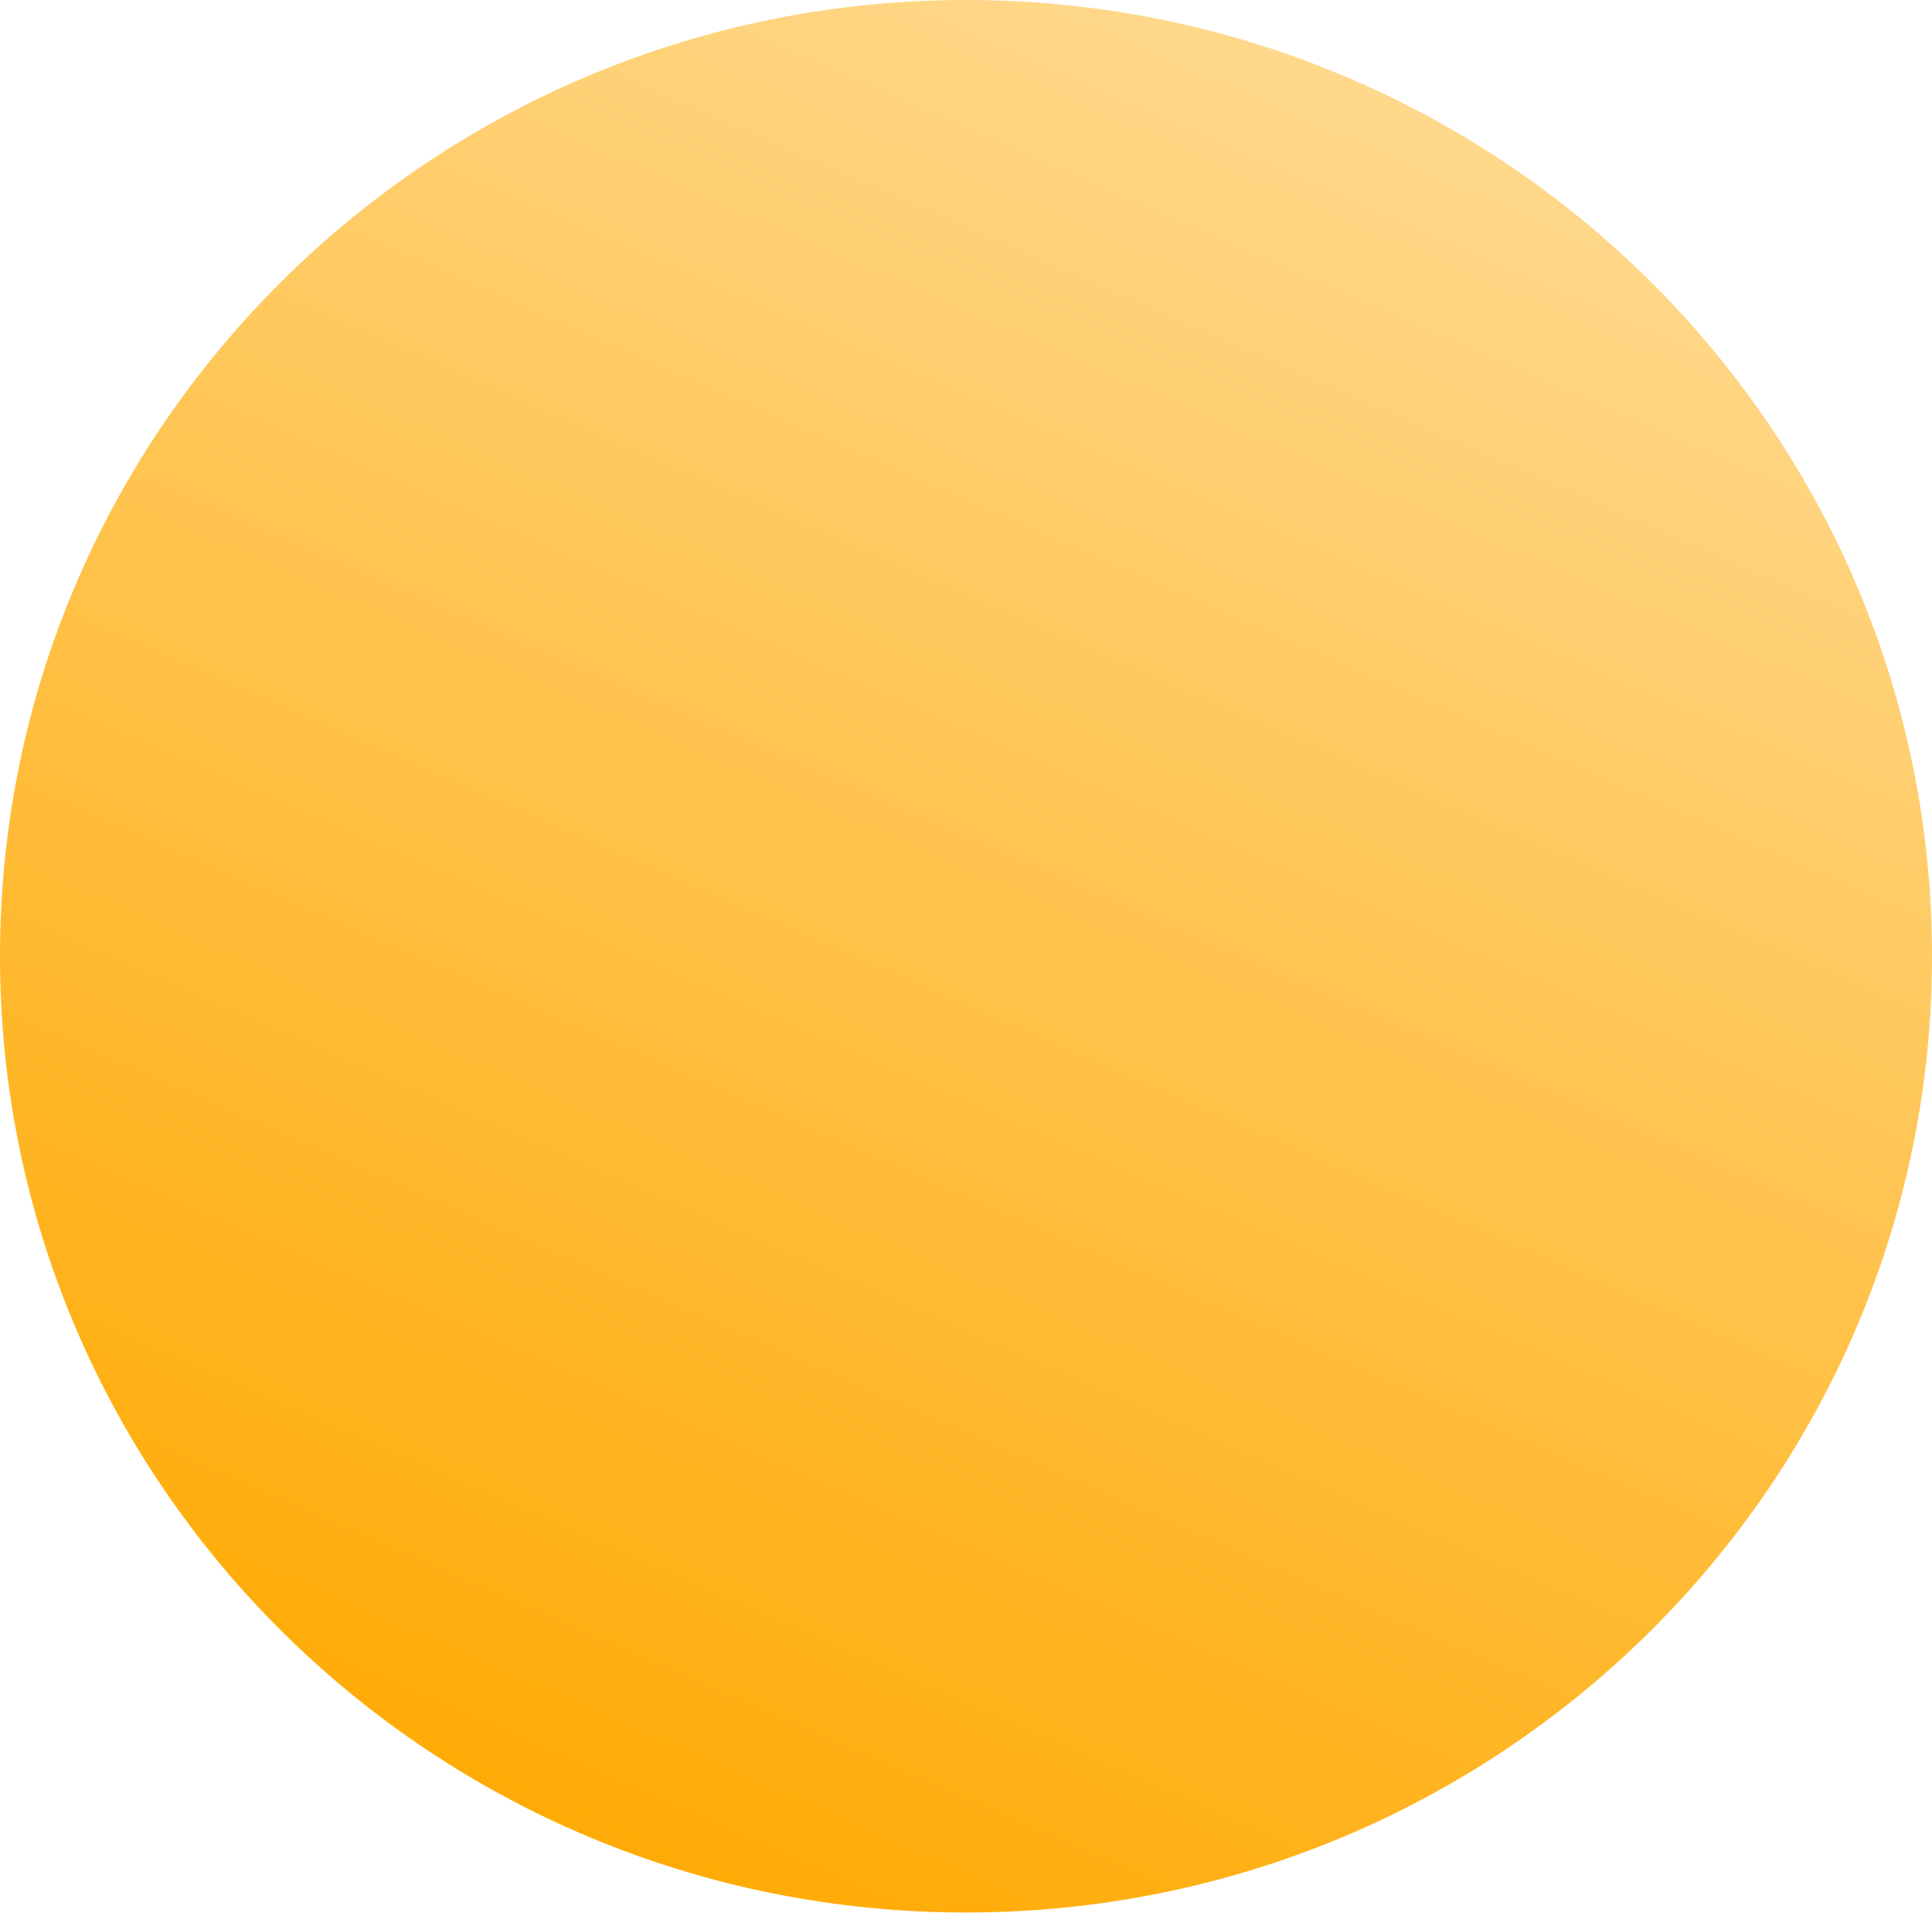
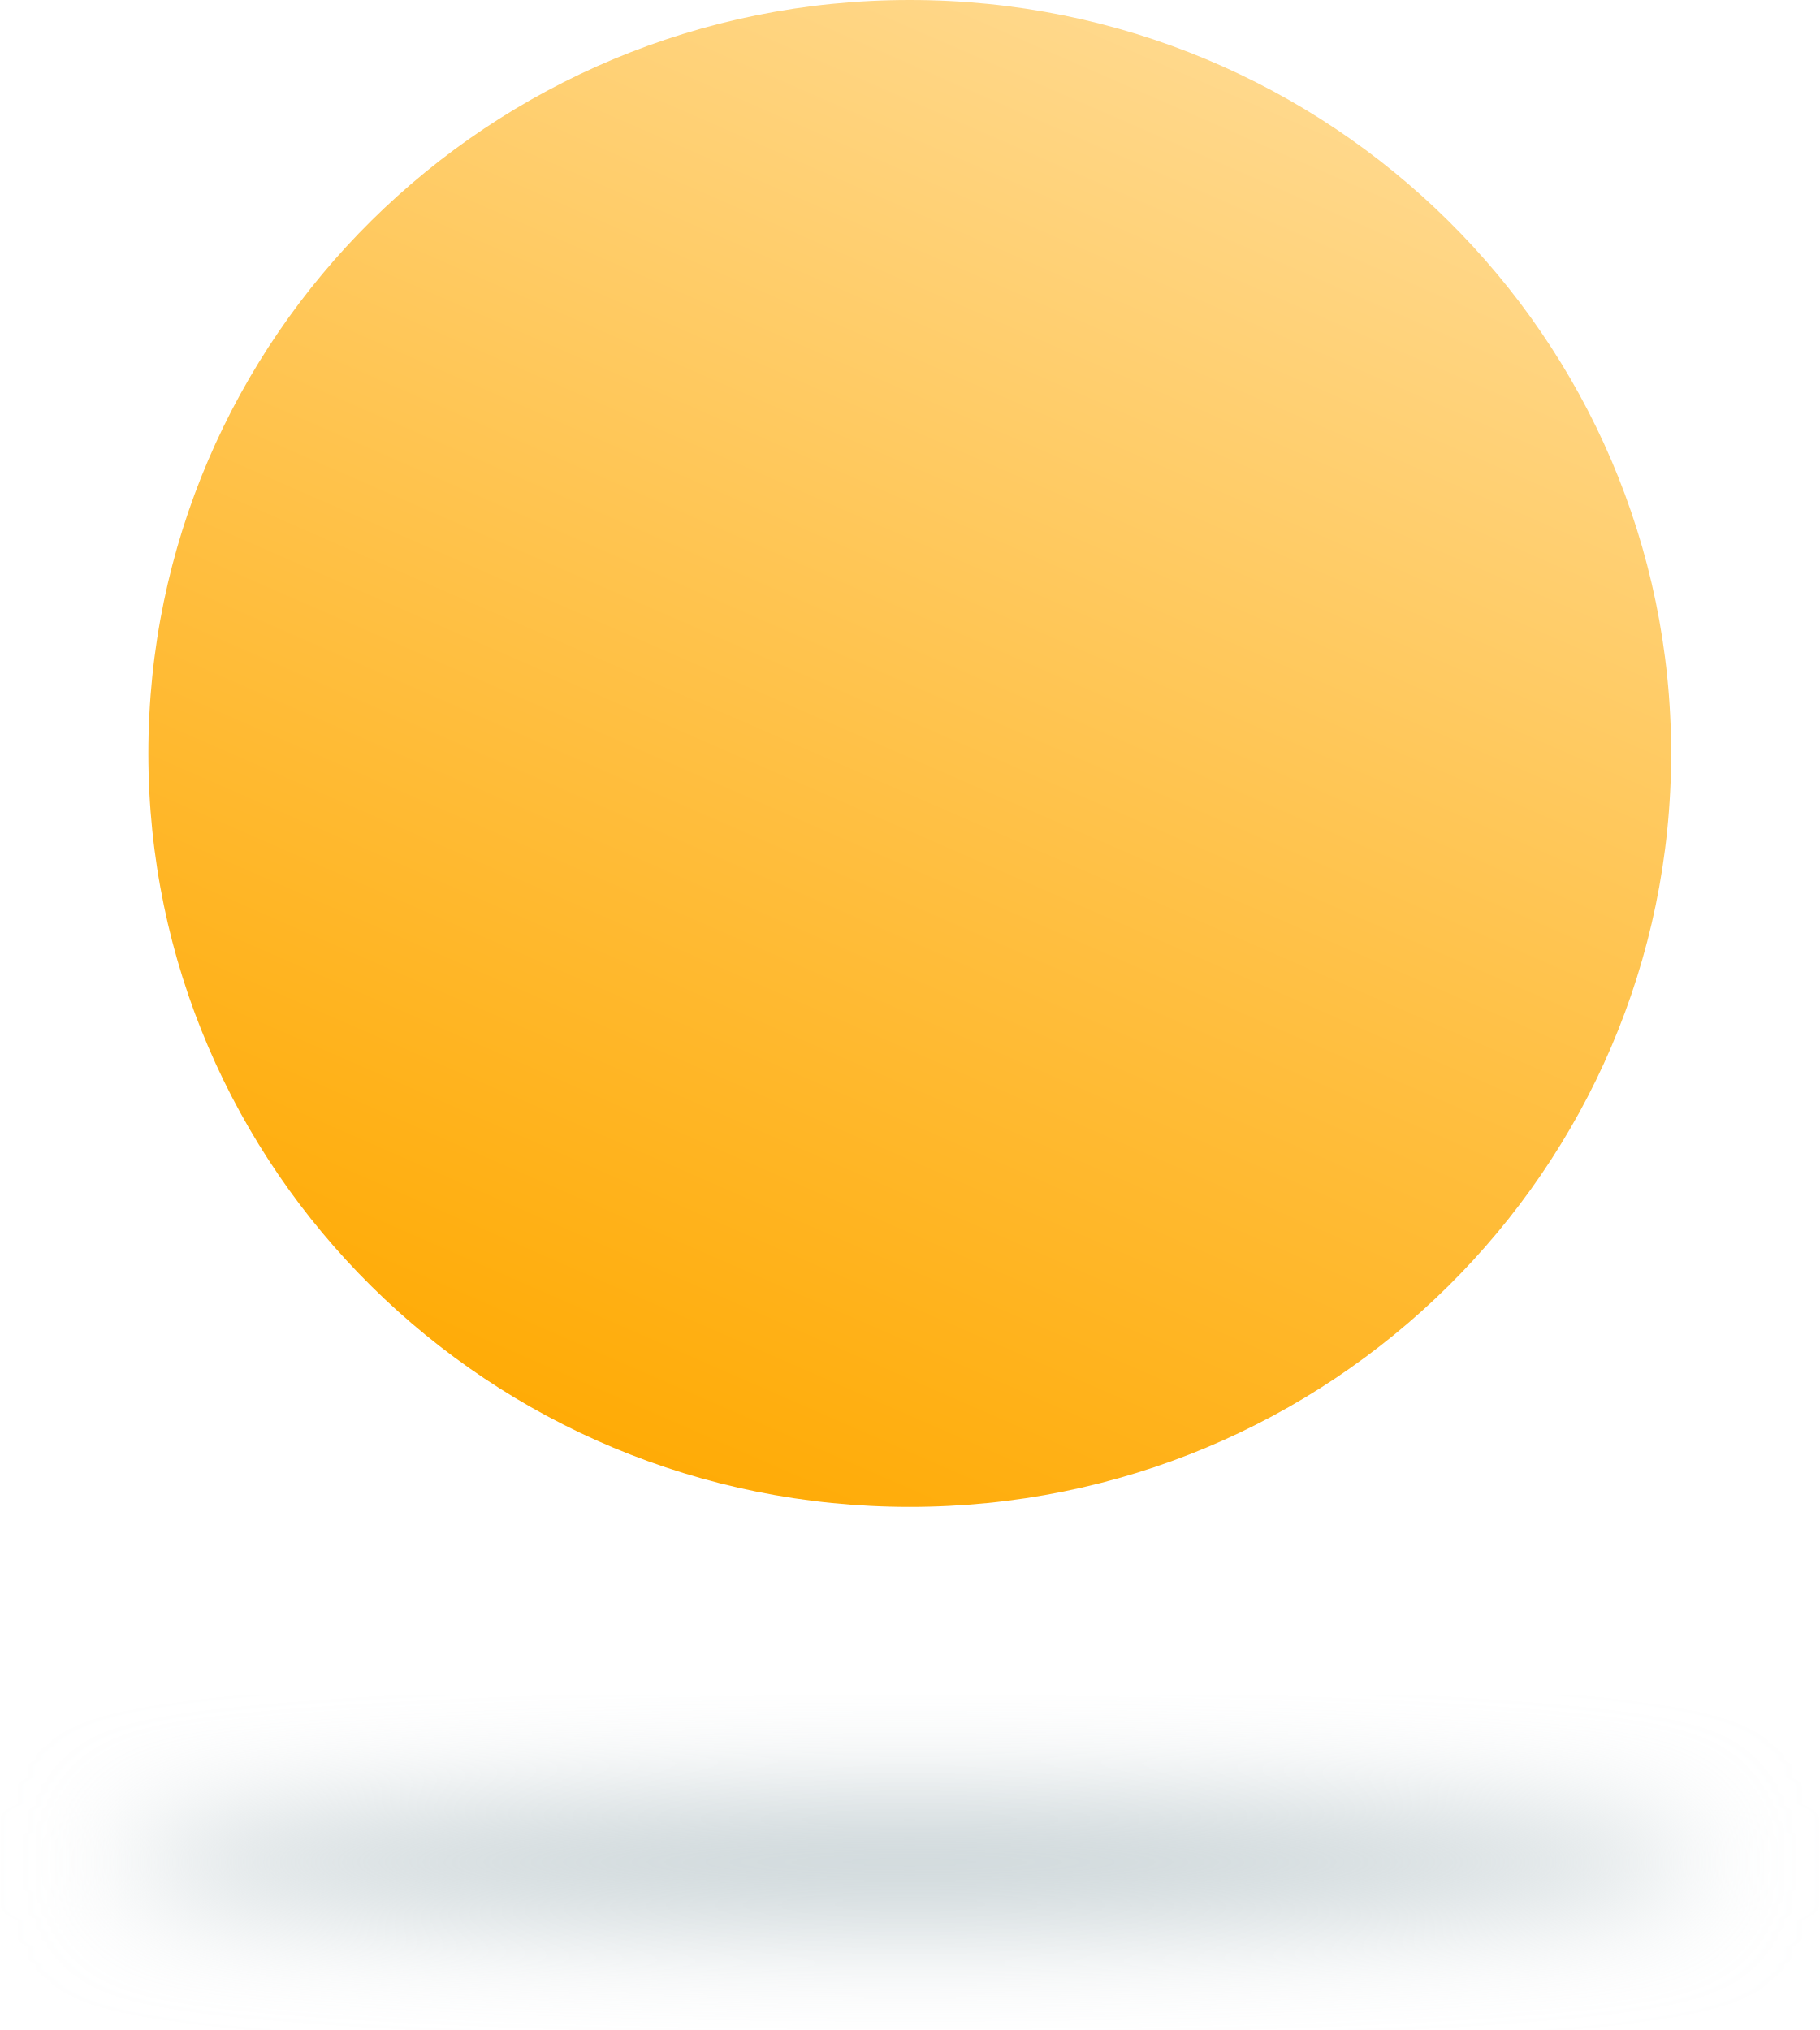
- <svg xmlns="http://www.w3.org/2000/svg" width="195" height="193" viewBox="0 0 195 193" fill="none">
-   <path d="M195 96.5C195 149.795 151.348 193 97.5 193C43.652 193 0 149.795 0 96.5C0 43.205 43.652 0 97.5 0C151.348 0 195 43.205 195 96.5Z" fill="url(#paint0_linear_5_147)" />
+ <svg xmlns="http://www.w3.org/2000/svg" width="233" height="260" viewBox="0 0 233 260" fill="none">
+   <g filter="url(#filter0_f_1307_92)">
+     <path d="M218 238.5C218 242.09 172.557 245 116.5 245C60.443 245 15 242.09 15 238.5C15 234.91 60.443 232 116.5 232C172.557 232 218 234.91 218 238.5Z" fill="#BAC7CB" />
+   </g>
+   <path d="M214 96.5C214 149.795 170.348 193 116.5 193C62.652 193 19 149.795 19 96.5C19 43.205 62.652 0 116.5 0C170.348 0 214 43.205 214 96.5Z" fill="url(#paint0_linear_1307_92)" />
  <defs>
-     <linearGradient id="paint0_linear_5_147" x1="136.776" y1="8.934" x2="56.039" y2="193.595" gradientUnits="userSpaceOnUse">
+     <filter id="filter0_f_1307_92" x="0.102" y="217.102" width="232.796" height="42.796" filterUnits="userSpaceOnUse" color-interpolation-filters="sRGB">
+       <feFlood flood-opacity="0" result="BackgroundImageFix" />
+       <feBlend mode="normal" in="SourceGraphic" in2="BackgroundImageFix" result="shape" />
+       <feGaussianBlur stdDeviation="7.449" result="effect1_foregroundBlur_1307_92" />
+     </filter>
+     <linearGradient id="paint0_linear_1307_92" x1="155.776" y1="8.934" x2="75.039" y2="193.595" gradientUnits="userSpaceOnUse">
      <stop stop-color="#FFD88B" />
      <stop offset="1" stop-color="#FFA900" />
    </linearGradient>
  </defs>
</svg>
